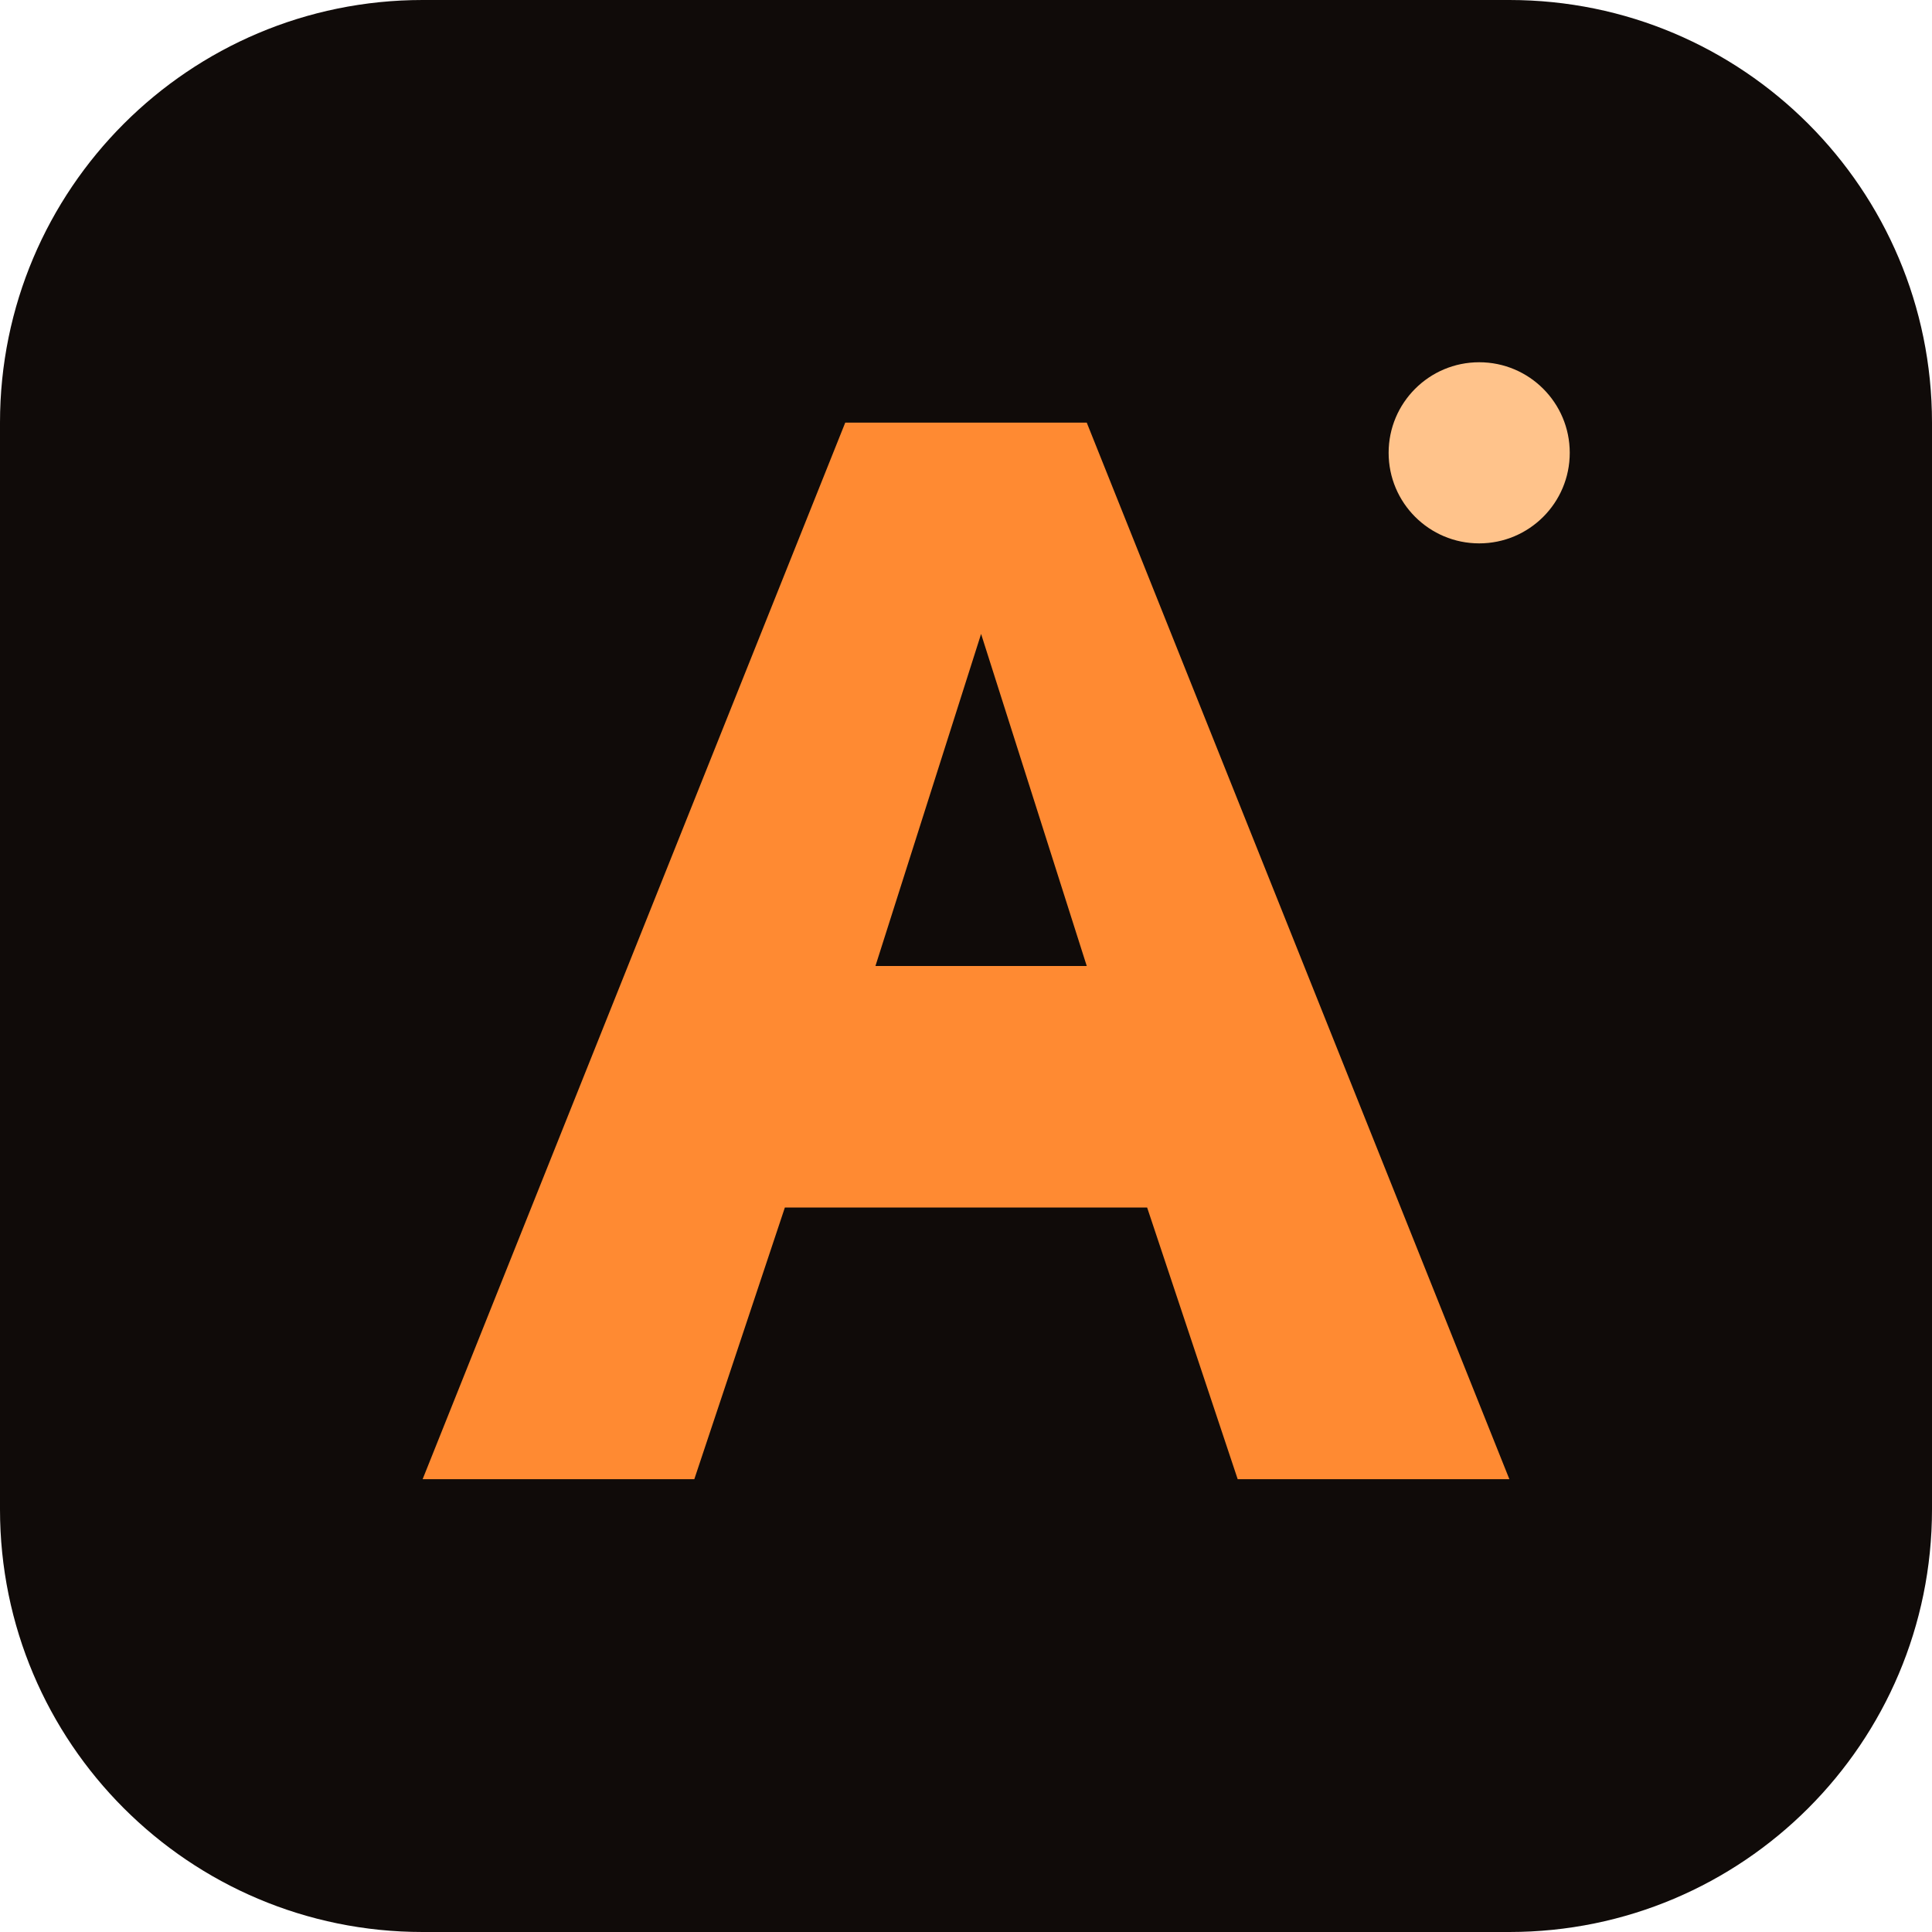
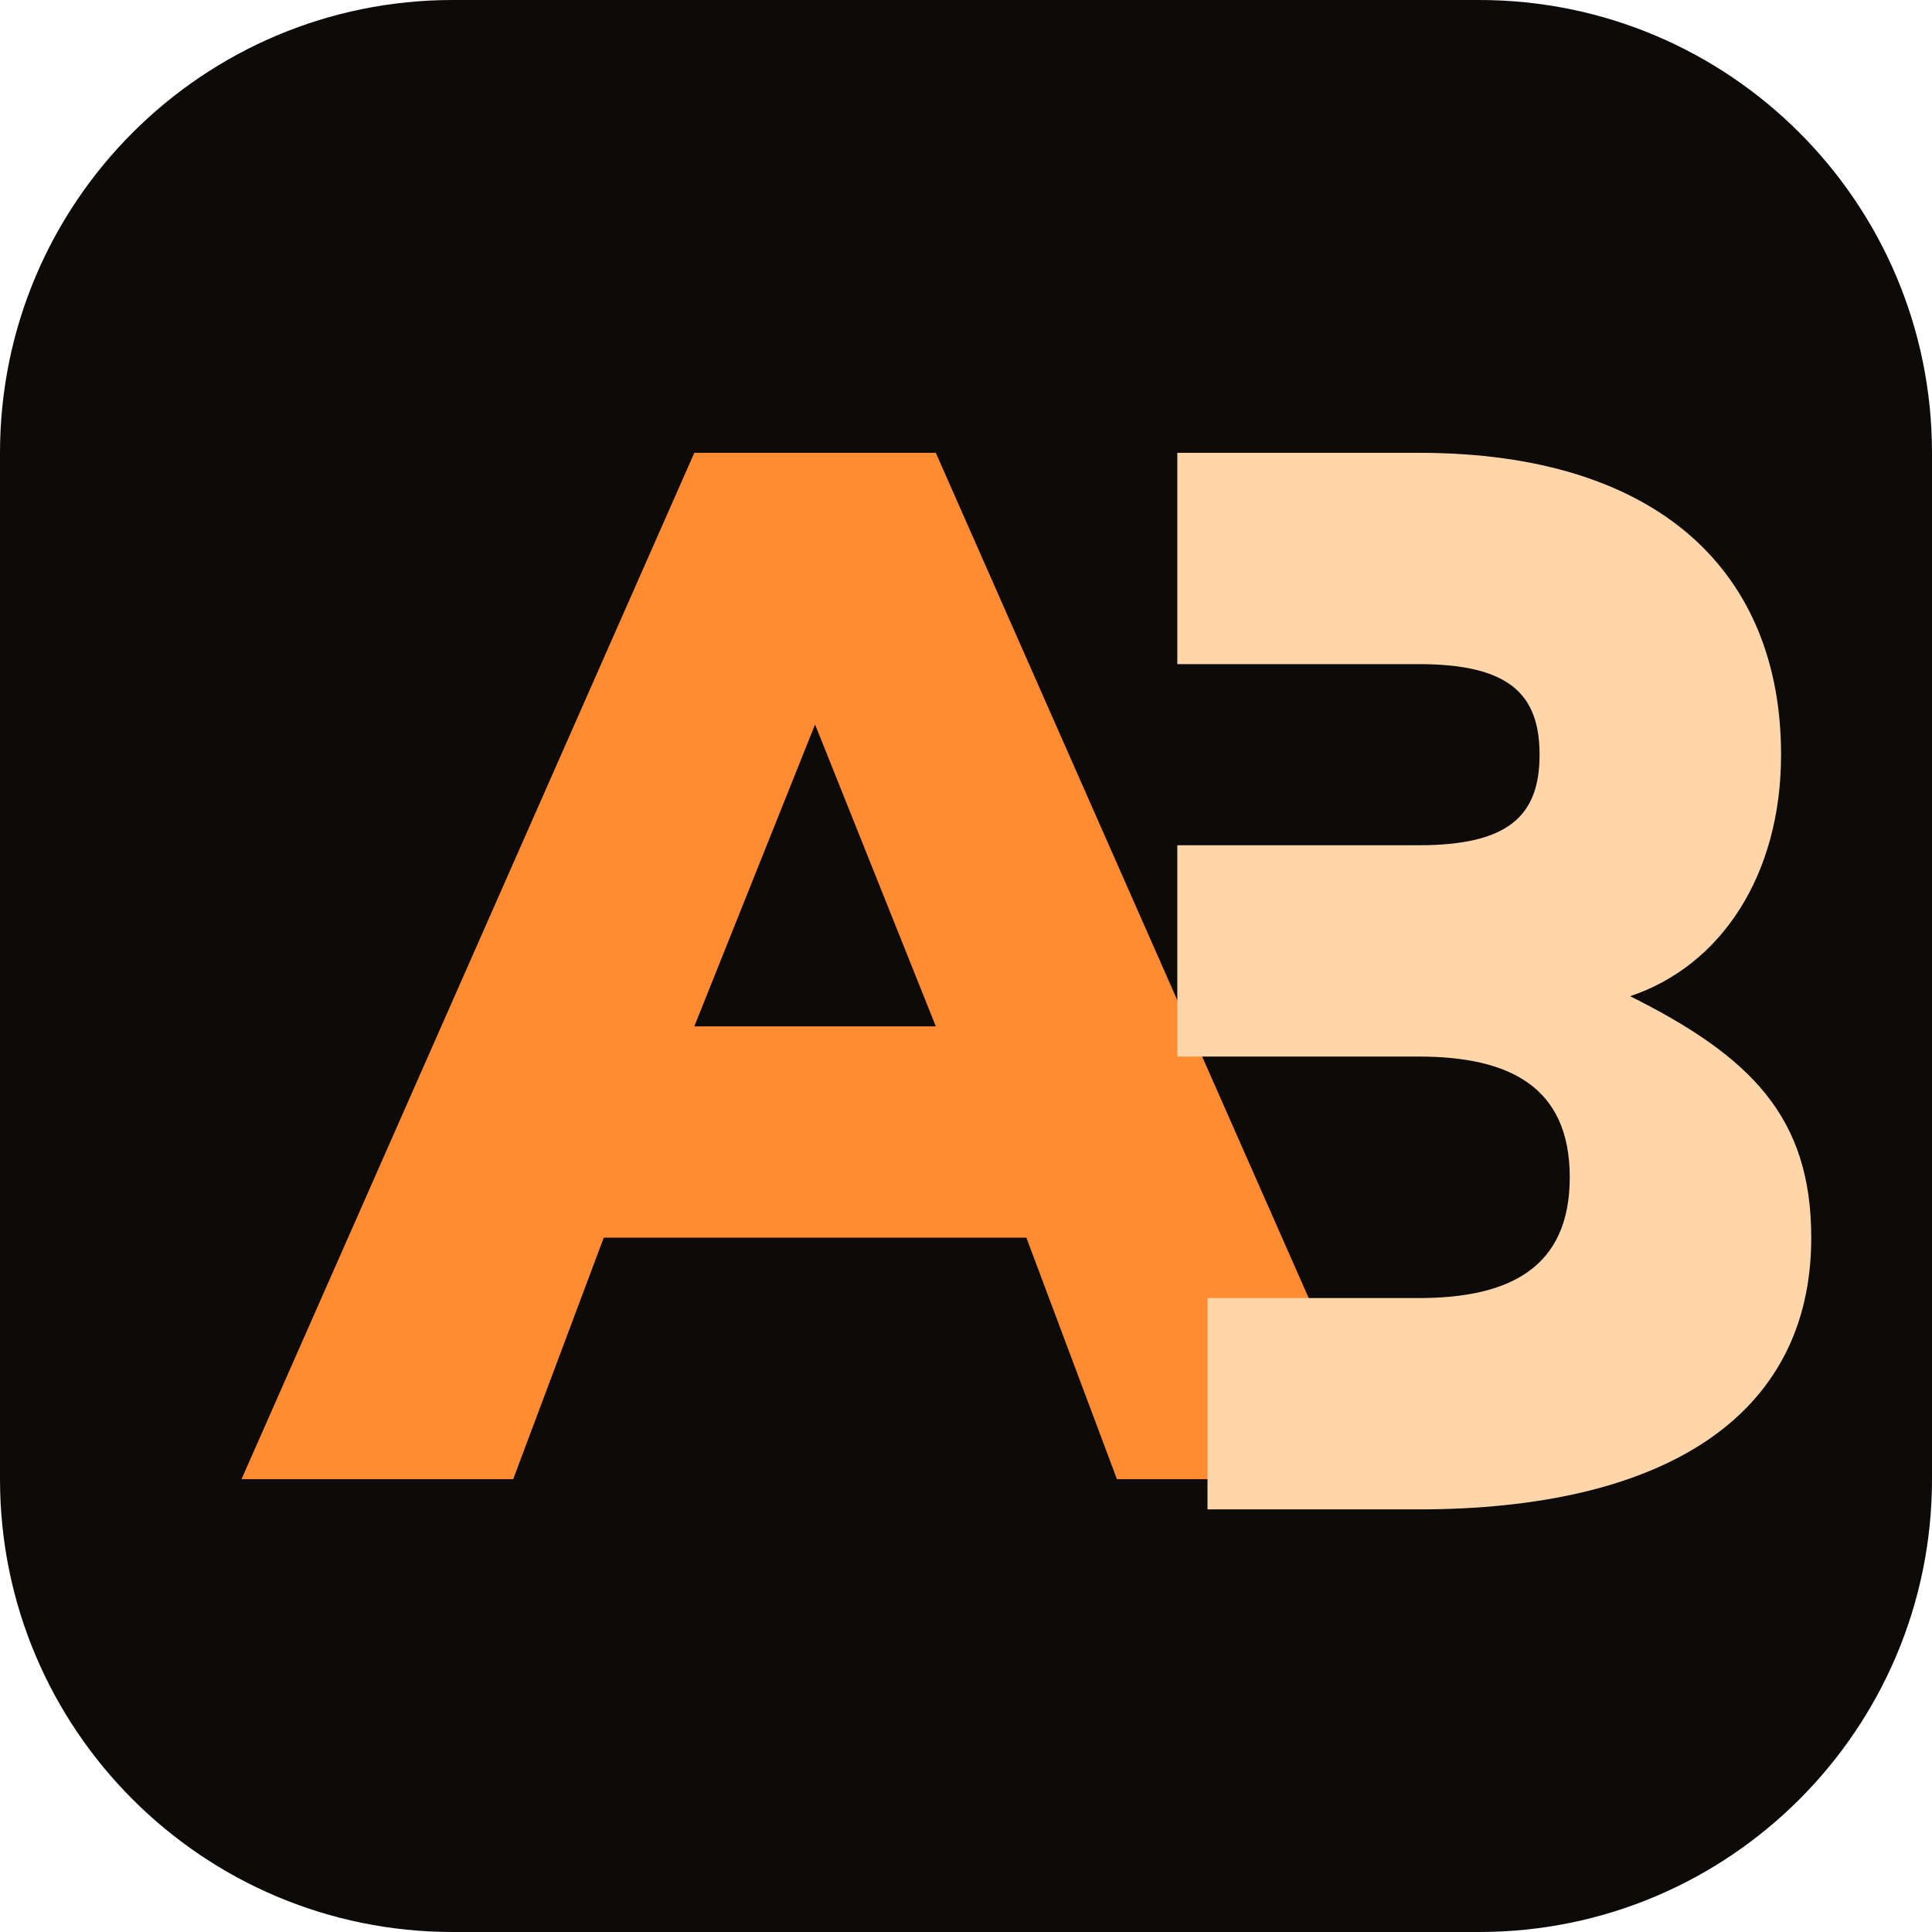
<svg xmlns="http://www.w3.org/2000/svg" viewBox="0 0 64 64">
-   <rect width="64" height="64" rx="14" fill="#100b09" />
-   <path d="M14 49 28 14h8l14 35h-9l-3-9H26l-3 9zm15-17h7l-3.5-11z" fill="#ff8a32" />
-   <circle cx="49" cy="15" r="3" fill="#ffc38b" />
+   <rect width="64" height="64" rx="15" fill="#0d0a0a" />
+   <path d="M8 49 23 15h8l15 34h-9l-3-8H20l-3 8zm15-15h8l-4-10z" fill="#ff8b32" />
+   <path d="M39 15h8c8 0 12 4 12 10 0 4-2 7-5 8 4 2 6 4 6 8 0 6-5 9-13 9h-7v-7h7c3 0 5-1 5-4s-2-4-5-4h-8v-7h8c3 0 4-1 4-3s-1-3-4-3h-8z" fill="#ffd5aa" />
</svg>
